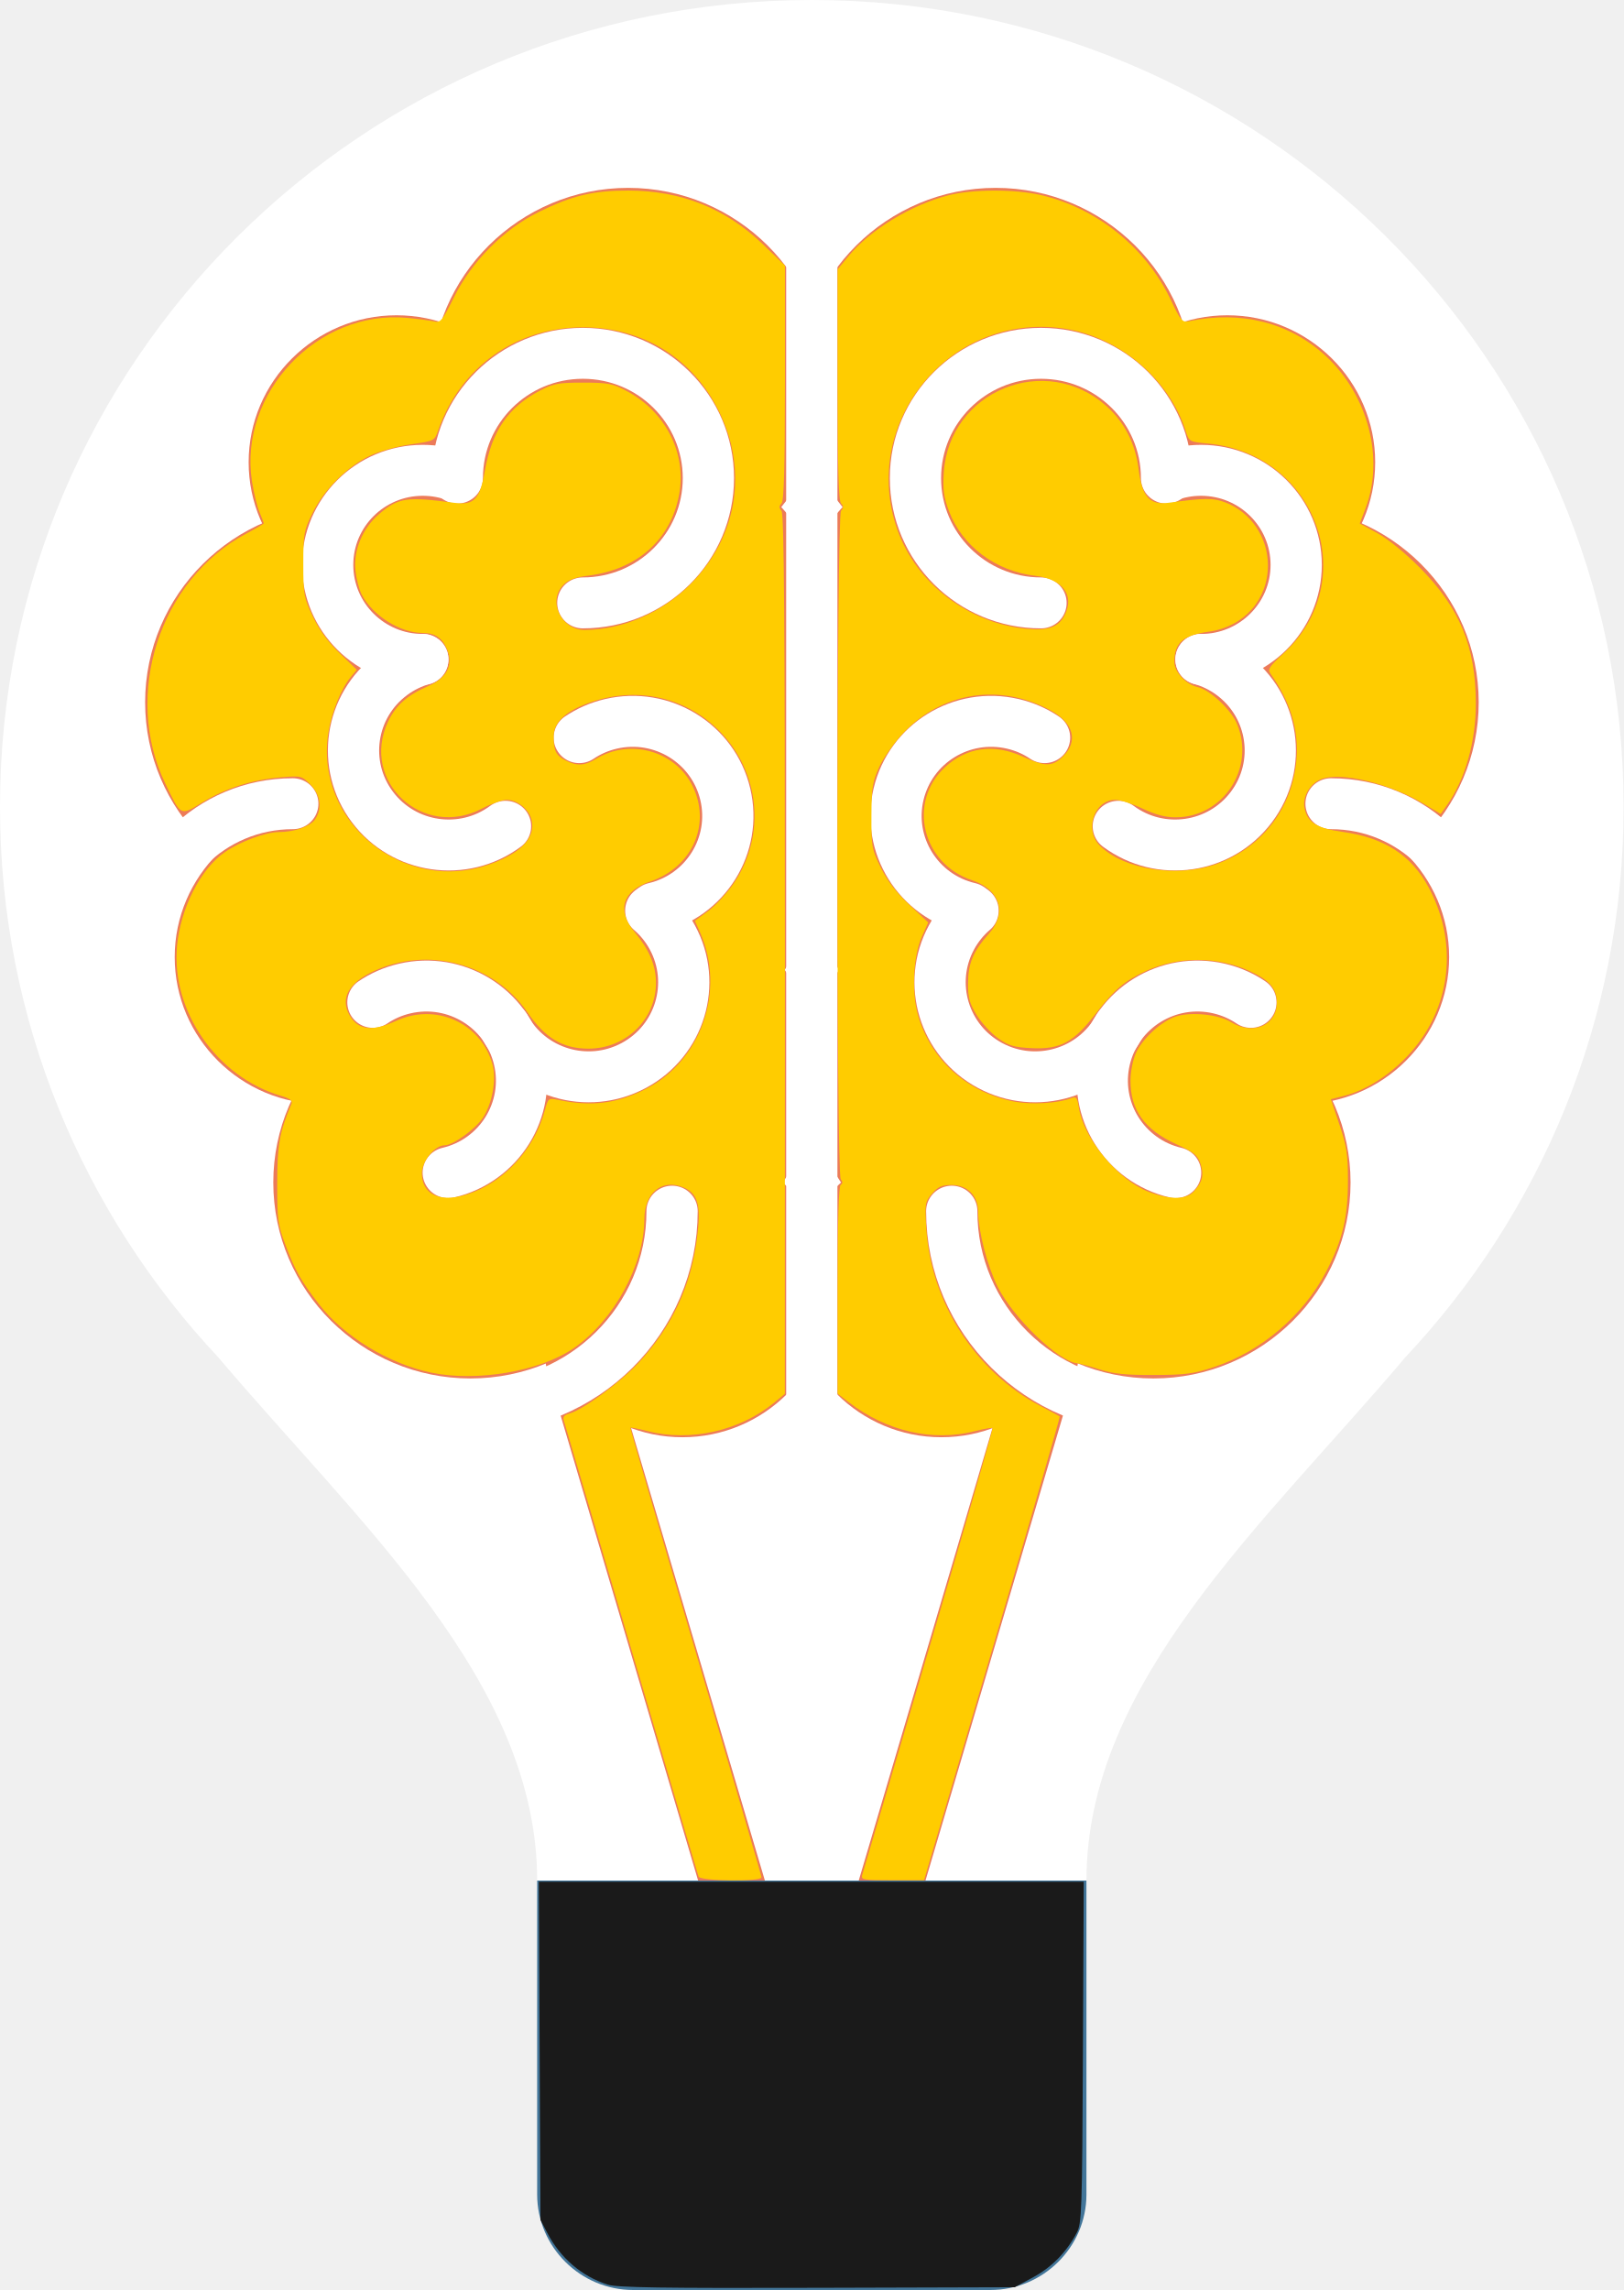
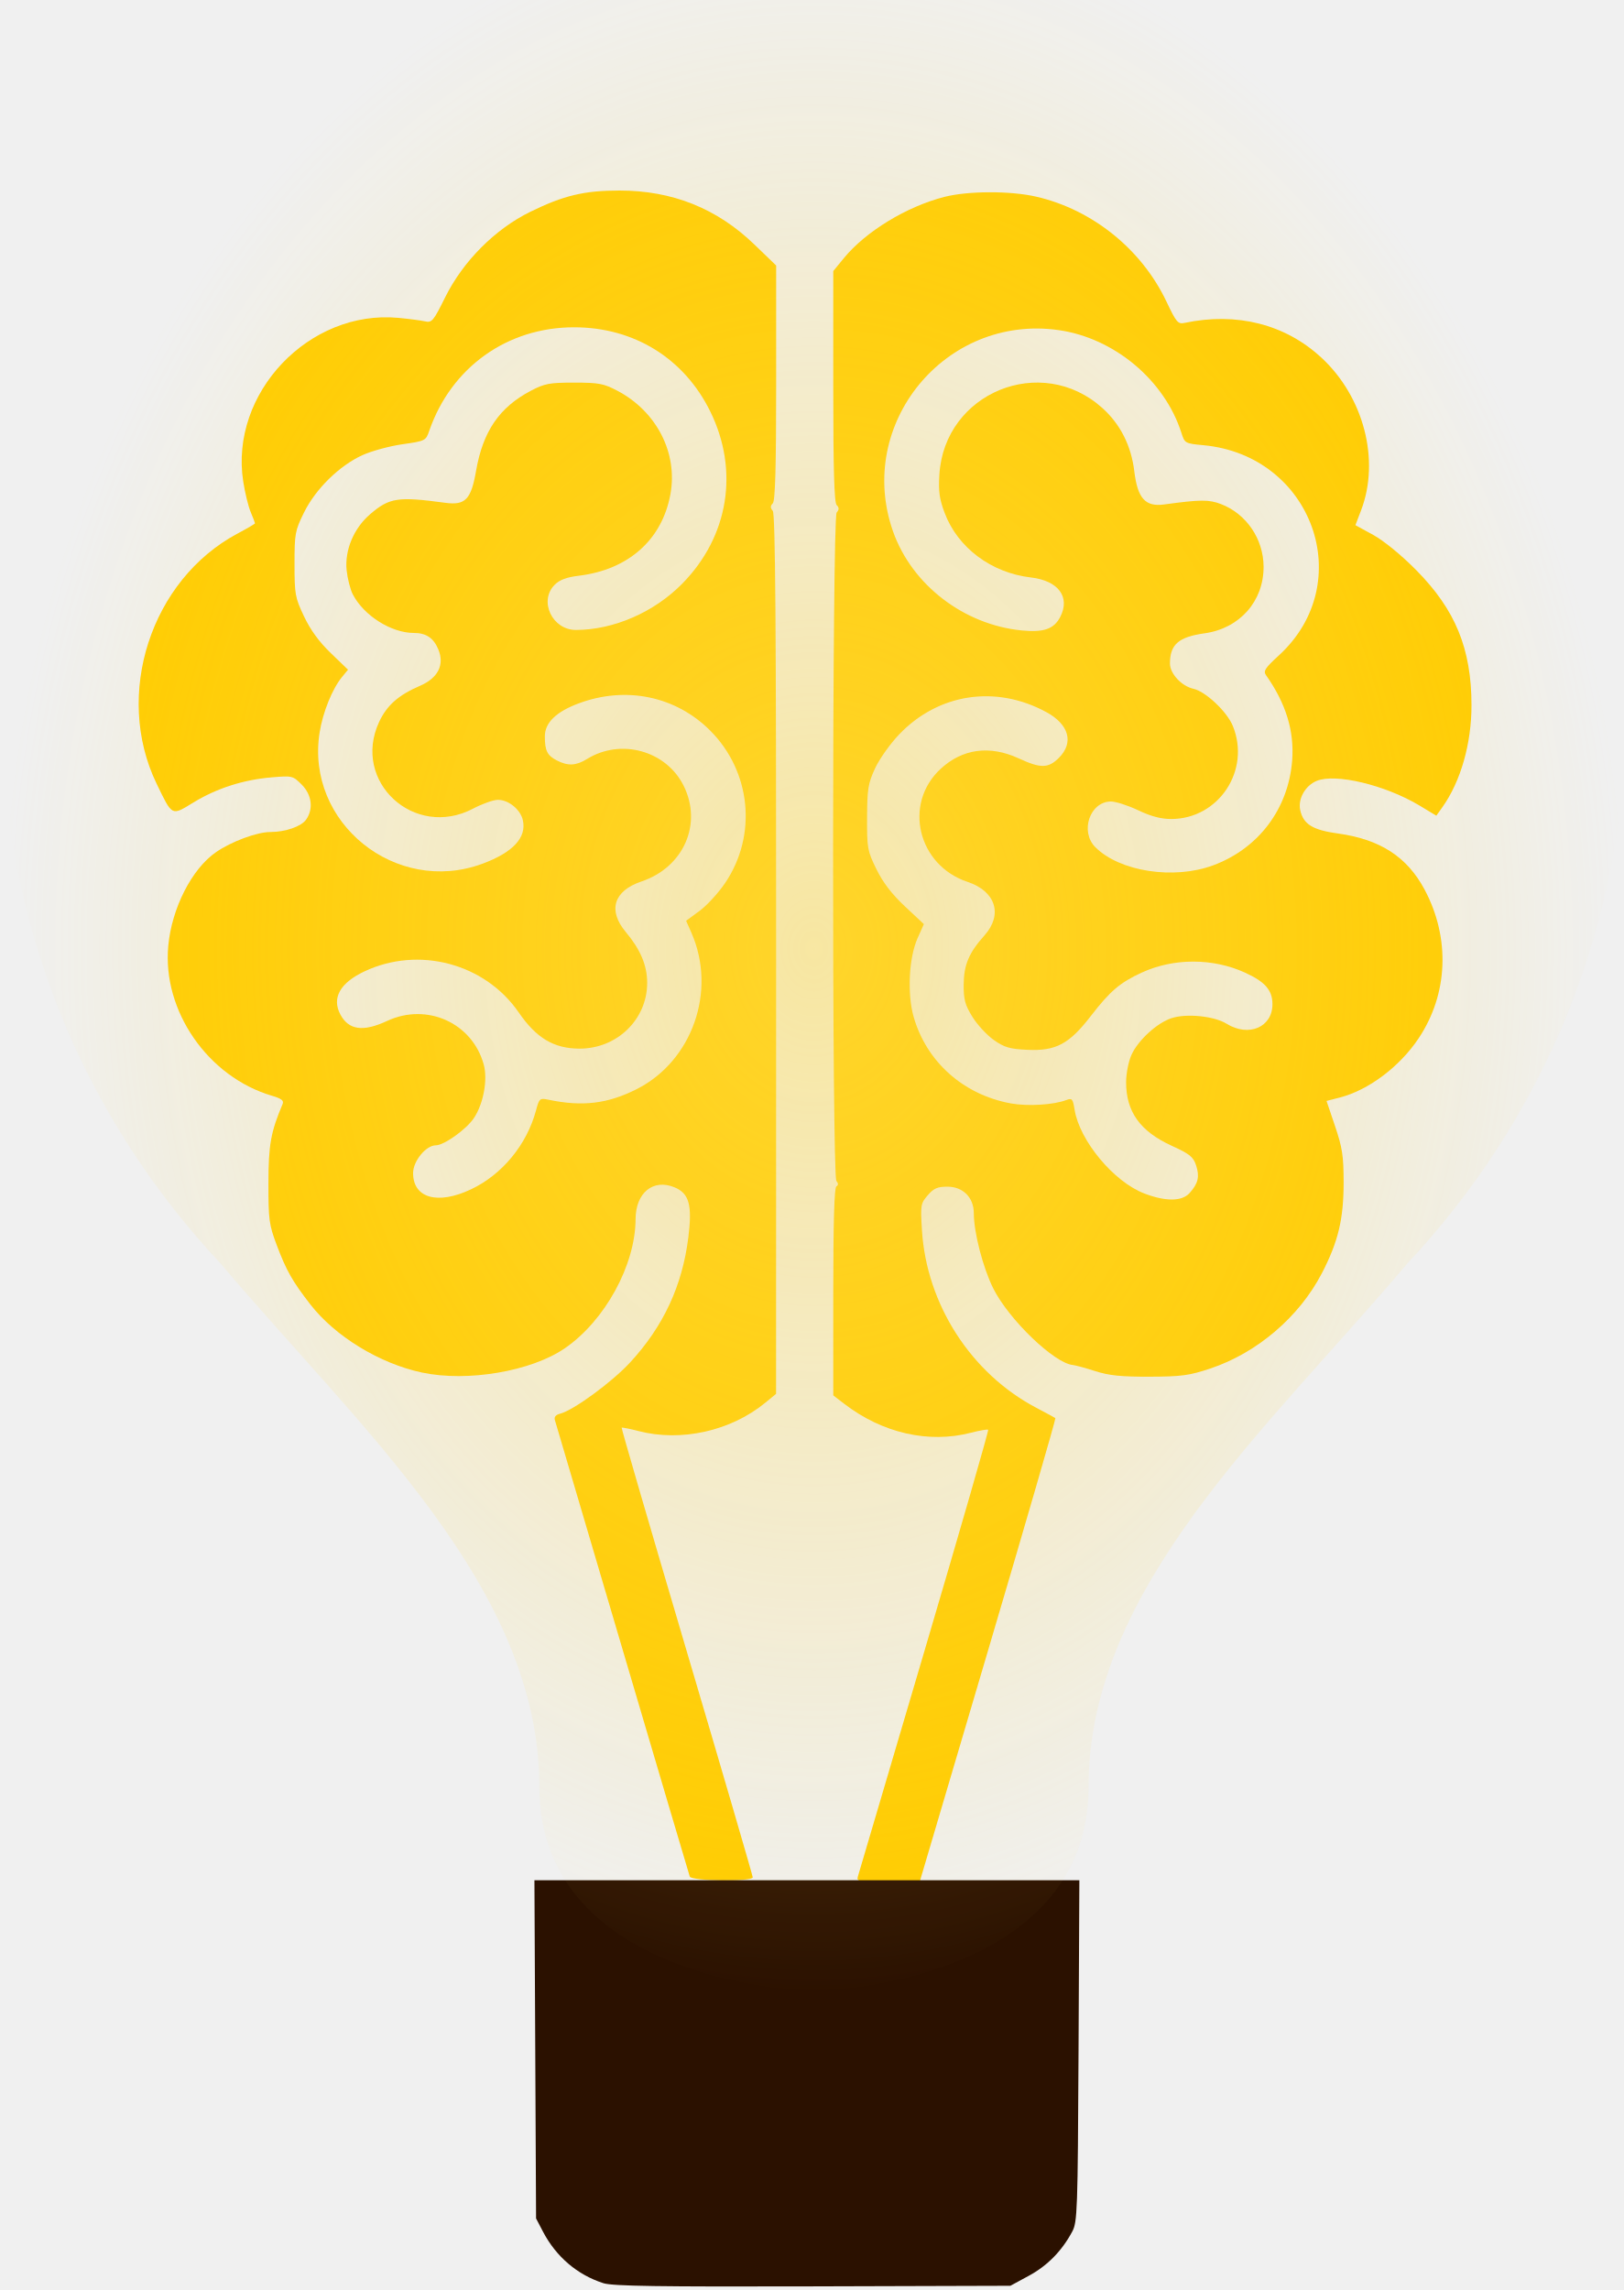
- <svg xmlns="http://www.w3.org/2000/svg" id="svg1775" version="1.1" viewBox="0 0 209.602 295.621" height="295.621mm" width="209.602mm">
-   <defs id="defs1769" />
-   <g transform="translate(0.2906823,-0.5449495)" id="layer1">
-     <g id="g524" transform="matrix(1.723022,0,0,-1.712508,104.5104,0.5449495)" style="fill:#ffffff">
-       <path d="m 0,0 c 33.593,0 60.824,-27.232 60.824,-60.824 0,-16.072 -6.235,-30.684 -16.414,-41.557 v -0.006 c -10.465,-12.442 -23.832,-24.357 -23.832,-39.373 0,-15.009 -20.563,-15.431 -20.578,-15.431 -0.015,0 -20.577,0.422 -20.577,15.431 0,15.016 -13.367,26.931 -23.833,39.373 l 10e-4,0.006 c -10.18,10.874 -16.415,25.486 -16.415,41.557 C -60.824,-27.232 -33.592,0 0,0" style="fill:#ffffff;fill-opacity:1;fill-rule:evenodd;stroke:none" id="path526" />
+ <svg xmlns="http://www.w3.org/2000/svg" xmlns:xlink="http://www.w3.org/1999/xlink" width="209.602mm" height="295.621mm" viewBox="0 0 209.602 295.621" version="1.1" id="svg1775">
+   <defs id="defs1769">
+     <radialGradient xlink:href="#linearGradient915" id="radialGradient919" cx="-3.5527137e-15" cy="-78.595" fx="-3.5527137e-15" fy="-78.595" r="60.824" gradientTransform="matrix(1,0,0,1.292179,0,22.96396)" gradientUnits="userSpaceOnUse" />
+     <linearGradient id="linearGradient915">
+       <stop style="stop-color:#ffdd55;stop-opacity:1;" offset="0" id="stop911" />
+       <stop style="stop-color:#ffdd55;stop-opacity:0;" offset="1" id="stop913" />
+     </linearGradient>
+     <radialGradient xlink:href="#linearGradient915" id="radialGradient933" cx="-3.5527137e-15" cy="-78.595" fx="-3.5527137e-15" fy="-78.595" r="60.824" gradientTransform="matrix(1,0,0,1.292179,0,22.96396)" gradientUnits="userSpaceOnUse" />
+     <radialGradient r="60.824" fy="-78.595" fx="-3.5527137e-15" cy="-78.595" cx="-3.5527137e-15" gradientTransform="matrix(1,0,0,1.292179,0,22.96396)" gradientUnits="userSpaceOnUse" id="radialGradient943" xlink:href="#linearGradient915" />
+   </defs>
+   <g id="layer1" transform="translate(0.2906823,-0.5449495)">
+     <path style="fill:#ffcc00;stroke-width:0.378" d="m 88.758,242.798 c -0.091,-0.26 -4.004,-13.484 -8.695,-29.388 -4.692,-15.903 -8.615,-29.193 -8.717,-29.533 -0.125,-0.413 0.099,-0.69 0.675,-0.836 1.724,-0.437 6.7,-4.082 9.044,-6.625 4.298,-4.663 6.732,-9.898 7.509,-16.149 0.518,-4.166 0.106,-5.656 -1.779,-6.444 -2.756,-1.151 -5.023,0.694 -5.034,4.1 -0.02,5.93 -3.958,13.118 -9.133,16.673 -4.344,2.984 -12.565,4.381 -18.441,3.134 -5.466,-1.161 -11.213,-4.669 -14.42,-8.803 -2.32,-2.99 -3.096,-4.362 -4.342,-7.678 -0.978,-2.6 -1.066,-3.257 -1.062,-7.938 0.004,-4.968 0.298,-6.615 1.825,-10.235 0.193,-0.458 -0.126,-0.708 -1.37,-1.076 -8.27,-2.442 -14.166,-10.963 -13.387,-19.347 0.453,-4.874 3.042,-9.952 6.172,-12.106 2.005,-1.379 5.277,-2.592 7.001,-2.595 1.962,-0.003 4,-0.712 4.629,-1.609 0.967,-1.381 0.733,-3.206 -0.58,-4.519 -1.135,-1.135 -1.214,-1.154 -3.892,-0.927 -3.644,0.308 -7.092,1.417 -10.074,3.239 -2.862,1.749 -2.709,1.827 -4.765,-2.432 -5.545,-11.484 -0.742,-26.313 10.455,-32.281 1.239,-0.66 2.253,-1.255 2.253,-1.321 0,-0.066 -0.251,-0.722 -0.559,-1.457 -0.307,-0.735 -0.741,-2.511 -0.963,-3.946 -1.768,-11.395 8.498,-22.212 20.043,-21.12 1.351,0.128 2.89,0.33 3.42,0.449 0.894,0.201 1.081,-0.021 2.614,-3.115 2.301,-4.643 6.443,-8.802 10.98,-11.023 4.321,-2.116 6.974,-2.749 11.524,-2.749 6.816,0 12.58,2.307 17.409,6.967 l 2.812,2.714 v 15.135 c 0,10.96 -0.121,15.256 -0.438,15.573 -0.331,0.331 -0.331,0.566 0.002,0.966 0.329,0.396 0.437,14.735 0.431,57.257 l -0.008,56.728 -1.356,1.117 c -4.46,3.676 -10.88,5.117 -16.408,3.683 -1.136,-0.295 -2.113,-0.489 -2.17,-0.433 -0.057,0.057 3.727,13.055 8.409,28.885 4.682,15.83 8.513,28.951 8.513,29.159 0,0.587 -7.92,0.494 -8.126,-0.096 z m -28.25,-88.716 c 4.026,-1.904 7.205,-5.758 8.394,-10.173 0.427,-1.587 0.483,-1.634 1.645,-1.392 4.364,0.909 7.603,0.519 11.344,-1.366 7.198,-3.626 10.38,-12.705 7.077,-20.192 l -0.683,-1.548 1.748,-1.288 c 0.961,-0.708 2.459,-2.348 3.327,-3.643 4.126,-6.154 3.307,-14.342 -1.964,-19.62 -4.452,-4.458 -10.901,-5.788 -16.998,-3.507 -2.916,1.091 -4.351,2.494 -4.351,4.256 0,1.843 0.307,2.461 1.539,3.098 1.441,0.745 2.487,0.696 3.909,-0.183 4.367,-2.699 10.21,-1.083 12.468,3.448 2.463,4.942 3.7e-5,10.536 -5.443,12.364 -3.59,1.206 -4.372,3.729 -2.023,6.527 1.892,2.254 2.762,4.319 2.762,6.556 0,4.732 -3.901,8.516 -8.759,8.496 -3.295,-0.014 -5.544,-1.357 -7.828,-4.676 -4.355,-6.329 -12.92,-8.604 -19.924,-5.29 -3.149,1.49 -4.231,3.431 -3.098,5.559 1.075,2.018 2.94,2.274 6.043,0.829 5.132,-2.389 10.987,0.255 12.467,5.63 0.536,1.946 -0.041,5.083 -1.272,6.915 -0.983,1.464 -3.854,3.515 -4.92,3.515 -1.263,0 -2.93,2.036 -2.93,3.579 0,3.243 3.173,4.137 7.469,2.105 z m 1.473,-42.032 c 3.948,-1.461 5.724,-3.368 5.23,-5.616 -0.304,-1.383 -1.837,-2.637 -3.223,-2.637 -0.575,0 -2.015,0.51 -3.2,1.134 -7.593,3.994 -15.715,-3.5 -12.132,-11.195 0.993,-2.133 2.503,-3.469 5.251,-4.647 2.357,-1.01 3.22,-2.723 2.382,-4.727 -0.613,-1.468 -1.574,-2.109 -3.158,-2.109 -2.91,0 -6.46,-2.243 -7.872,-4.974 -0.33,-0.637 -0.69,-2.039 -0.801,-3.116 -0.267,-2.589 0.927,-5.433 3.042,-7.243 2.496,-2.136 3.549,-2.295 9.71,-1.466 2.567,0.346 3.316,-0.431 3.953,-4.099 0.891,-5.129 3.003,-8.223 7.076,-10.365 1.777,-0.935 2.393,-1.051 5.588,-1.051 3.195,0 3.811,0.116 5.588,1.051 5.073,2.668 7.825,8.053 6.839,13.383 -1.085,5.867 -5.417,9.714 -11.817,10.494 -1.591,0.194 -2.479,0.526 -3.118,1.165 -2.094,2.094 -0.316,5.85 2.762,5.836 4.897,-0.022 10.096,-2.295 13.731,-6.002 5.961,-6.079 7.339,-14.56 3.604,-22.178 -3.374,-6.881 -9.852,-10.893 -17.589,-10.893 -8.633,0 -15.862,5.162 -18.697,13.351 -0.45,1.301 -0.5,1.326 -3.484,1.752 -1.665,0.238 -3.989,0.873 -5.165,1.411 -2.977,1.363 -6.034,4.369 -7.528,7.402 -1.154,2.342 -1.222,2.715 -1.222,6.648 0,3.916 0.074,4.322 1.228,6.759 0.829,1.751 1.95,3.288 3.453,4.736 l 2.226,2.144 -0.768,0.933 c -1.264,1.536 -2.485,4.557 -2.9,7.18 -1.844,11.634 9.857,21.065 21.012,16.936 z" id="path2500" />
+     <path style="opacity:1;fill:#ffcc00;stroke-width:0.378" d="m 110.449,242.825 c 0.107,-0.364 3.973,-13.461 8.591,-29.106 4.618,-15.644 8.327,-28.515 8.241,-28.601 -0.086,-0.086 -1.086,0.085 -2.222,0.38 -5.464,1.417 -11.433,0.056 -16.359,-3.73 l -1.417,-1.089 v -13.364 c 0,-8.914 0.132,-13.446 0.396,-13.609 0.273,-0.169 0.275,-0.391 0.005,-0.716 -0.587,-0.708 -0.552,-85.57 0.036,-86.278 0.332,-0.4 0.332,-0.634 2.7e-4,-0.965 -0.317,-0.317 -0.438,-4.552 -0.438,-15.323 V 35.538 l 1.373,-1.676 c 2.808,-3.426 8.079,-6.641 12.941,-7.892 3.085,-0.794 8.568,-0.808 11.921,-0.03 7.242,1.679 13.585,6.799 16.783,13.545 1.274,2.688 1.475,2.923 2.339,2.742 6.749,-1.417 13.005,0.175 17.669,4.496 5.47,5.068 7.587,13.228 5.112,19.704 l -0.731,1.912 2.299,1.26 c 1.364,0.748 3.609,2.583 5.521,4.513 5.091,5.14 7.155,10.163 7.166,17.443 0.008,4.971 -1.388,9.863 -3.766,13.203 l -0.772,1.085 -2.146,-1.292 c -4.418,-2.66 -10.863,-4.21 -13.304,-3.199 -1.48,0.613 -2.44,2.323 -2.121,3.776 0.401,1.826 1.602,2.566 4.899,3.021 5.416,0.747 8.904,3.01 11.159,7.242 3.333,6.254 3.041,13.479 -0.776,19.195 -2.453,3.673 -6.472,6.691 -10.173,7.64 l -1.715,0.44 1.102,3.258 c 0.938,2.775 1.103,3.847 1.106,7.227 0.005,4.757 -0.696,7.69 -2.815,11.77 -2.929,5.639 -8.376,10.285 -14.418,12.296 -2.704,0.9 -3.715,1.035 -7.83,1.048 -3.666,0.011 -5.233,-0.149 -6.993,-0.716 -1.247,-0.402 -2.556,-0.759 -2.909,-0.794 -2.396,-0.236 -8.23,-5.844 -10.247,-9.849 -1.336,-2.653 -2.531,-7.255 -2.531,-9.748 0,-2.017 -1.396,-3.422 -3.402,-3.422 -1.293,0 -1.772,0.209 -2.548,1.111 -0.912,1.06 -0.946,1.268 -0.743,4.527 0.596,9.556 6.341,18.475 14.752,22.9 1.284,0.676 2.397,1.279 2.473,1.342 0.076,0.062 -3.835,13.559 -8.692,29.993 l -8.83,29.879 h -4.09 c -3.717,0 -4.073,-0.06 -3.896,-0.661 z m 42.824,-88.257 c 1.119,-1.243 1.329,-2.129 0.85,-3.581 -0.364,-1.103 -0.823,-1.473 -3.139,-2.528 -4.092,-1.865 -5.912,-4.408 -5.896,-8.242 0.005,-1.109 0.314,-2.669 0.697,-3.508 0.86,-1.889 3.282,-4.107 5.159,-4.727 1.932,-0.637 5.504,-0.276 7.116,0.721 2.847,1.76 5.918,0.452 5.918,-2.521 0,-1.811 -0.944,-2.896 -3.556,-4.086 -4.141,-1.886 -9.182,-1.889 -13.294,-0.007 -2.816,1.289 -4.104,2.385 -6.585,5.601 -2.803,3.635 -4.523,4.553 -8.197,4.378 -2.292,-0.109 -2.97,-0.307 -4.338,-1.269 -0.892,-0.627 -2.136,-1.971 -2.764,-2.988 -0.952,-1.54 -1.14,-2.233 -1.127,-4.146 0.018,-2.567 0.672,-4.12 2.682,-6.362 2.409,-2.687 1.461,-5.704 -2.17,-6.91 -6.45,-2.142 -8.351,-10.083 -3.492,-14.59 2.815,-2.611 6.351,-3.085 10.097,-1.353 2.831,1.309 3.807,1.294 5.181,-0.079 1.955,-1.955 1.309,-4.3 -1.623,-5.896 -6.526,-3.552 -13.953,-2.422 -19.023,2.894 -1.151,1.207 -2.546,3.177 -3.099,4.379 -0.892,1.936 -1.008,2.66 -1.024,6.349 -0.017,3.954 0.045,4.291 1.215,6.67 0.847,1.722 1.996,3.22 3.674,4.789 l 2.442,2.284 -0.812,1.819 c -1.126,2.523 -1.357,7.196 -0.503,10.169 1.665,5.792 6.414,10.025 12.511,11.152 2.168,0.401 5.536,0.202 7.183,-0.424 0.754,-0.287 0.854,-0.171 1.08,1.241 0.638,3.993 5.051,9.298 8.993,10.813 2.755,1.059 4.864,1.043 5.843,-0.044 z m 3.047,-42.313 c 5.856,-2.168 9.725,-7.302 10.204,-13.539 0.292,-3.8 -0.803,-7.368 -3.378,-11.014 -0.373,-0.527 -0.115,-0.924 1.644,-2.531 10.266,-9.382 4.373,-25.836 -9.725,-27.153 -2.361,-0.22 -2.411,-0.248 -2.838,-1.588 -2.175,-6.817 -8.672,-12.253 -15.862,-13.273 -14.598,-2.07 -26.262,12.119 -21.366,25.994 2.43,6.886 9.124,12.038 16.609,12.78 2.838,0.282 4.168,-0.184 4.973,-1.741 1.331,-2.574 -0.239,-4.688 -3.786,-5.098 -5.096,-0.589 -9.436,-3.833 -11.129,-8.319 -0.685,-1.815 -0.819,-2.791 -0.685,-4.969 0.654,-10.577 13.15,-15.68 21.036,-8.59 2.333,2.097 3.732,4.873 4.132,8.195 0.418,3.471 1.426,4.588 3.843,4.258 4.708,-0.642 5.771,-0.649 7.342,-0.049 3.272,1.25 5.486,4.499 5.5,8.075 0.019,4.469 -3.08,7.973 -7.611,8.607 -3.371,0.472 -4.476,1.438 -4.476,3.914 0,1.293 1.511,2.914 3.026,3.247 1.584,0.348 4.348,2.957 5.099,4.813 2.315,5.719 -1.821,11.972 -7.936,11.998 -1.328,0.006 -2.603,-0.329 -4.286,-1.126 -1.318,-0.624 -2.899,-1.134 -3.513,-1.134 -2.721,0 -4.047,3.873 -2.021,5.9 3.148,3.148 10.123,4.222 15.203,2.342 z" id="path2502" />
+     <path style="fill:#2b1100;stroke-width:0.378" d="m 77.607,295.287 c -3.37,-1.08 -6.106,-3.415 -7.803,-6.659 l -0.89,-1.701 -0.106,-21.828 -0.106,-21.828 h 35.175 35.175 l -0.106,22.017 c -0.1,20.688 -0.149,22.097 -0.815,23.34 -1.341,2.504 -3.202,4.4 -5.591,5.695 l -2.394,1.298 -25.513,0.076 c -19.884,0.059 -25.847,-0.031 -27.025,-0.409 z" id="path2504" />
+     <g id="g524" transform="matrix(1.723022,0,0,-1.712508,104.7867,-11.5862)" style="opacity:0.504;fill:url(#radialGradient919);fill-opacity:1">
+       <path d="m 0,0 c 33.593,0 60.824,-27.232 60.824,-60.824 0,-16.072 -6.235,-30.684 -16.414,-41.557 v -0.006 c -10.465,-12.442 -23.832,-24.357 -23.832,-39.373 0,-15.009 -20.563,-15.431 -20.578,-15.431 -0.015,0 -20.577,0.422 -20.577,15.431 0,15.016 -13.367,26.931 -23.833,39.373 l 10e-4,0.006 c -10.18,10.874 -16.415,25.486 -16.415,41.557 C -60.824,-27.232 -33.592,0 0,0" style="fill:url(#radialGradient943);fill-opacity:1;fill-rule:evenodd;stroke:none" id="path526" />
    </g>
-     <g id="g528" transform="matrix(1.723022,0,0,-1.712508,114.5078,244.5658)">
-       <path d="M 0,0 11.742,39.962" style="fill:none;stroke:#ec7b59;stroke-width:4.8;stroke-linecap:round;stroke-linejoin:round;stroke-miterlimit:22.926;stroke-dasharray:none;stroke-opacity:1" id="path530" />
-     </g>
-     <g id="g532" transform="matrix(1.723022,0,0,-1.712508,94.51553,244.5658)">
-       <path d="M 0,0 -11.743,39.962" style="fill:none;stroke:#ec7b59;stroke-width:4.8;stroke-linecap:round;stroke-linejoin:round;stroke-miterlimit:22.926;stroke-dasharray:none;stroke-opacity:1" id="path534" />
-     </g>
-     <g id="g536" transform="matrix(1.723022,0,0,-1.712508,128.2449,75.397)">
-       <path d="M 0,0 C 8.137,0 14.773,6.637 14.773,14.773 14.773,22.91 8.137,29.547 0,29.547 -8.137,29.547 -14.774,22.91 -14.774,14.773 -14.774,6.637 -8.137,0 0,0" style="fill:#ec7b59;fill-opacity:1;fill-rule:evenodd;stroke:none" id="path538" />
-     </g>
-     <g id="g540" transform="matrix(1.723022,0,0,-1.712508,158.1521,79.19155)">
-       <path d="M 0,0 C 6.104,0 11.08,4.978 11.08,11.08 11.08,17.183 6.104,22.159 0,22.159 -6.102,22.159 -11.08,17.183 -11.08,11.08 -11.08,4.978 -6.102,0 0,0" style="fill:#ec7b59;fill-opacity:1;fill-rule:evenodd;stroke:none" id="path542" />
-     </g>
-     <g id="g544" transform="matrix(1.723022,0,0,-1.712508,165.1518,116.5071)">
-       <path d="M 0,0 C 8.137,0 14.773,6.636 14.773,14.773 14.773,22.91 8.137,29.546 0,29.546 -8.137,29.546 -14.773,22.91 -14.773,14.773 -14.773,6.636 -8.137,0 0,0" style="fill:#ec7b59;fill-opacity:1;fill-rule:evenodd;stroke:none" id="path546" />
-     </g>
-     <g id="g548" transform="matrix(1.723022,0,0,-1.712508,167.6993,143.0727)">
-       <path d="M 0,0 C 6.102,0 11.08,4.978 11.08,11.08 11.08,17.183 6.102,22.159 0,22.159 -6.104,22.159 -11.08,17.183 -11.08,11.08 -11.08,4.978 -6.104,0 0,0" style="fill:#ec7b59;fill-opacity:1;fill-rule:evenodd;stroke:none" id="path550" />
-     </g>
-     <g id="g552" transform="matrix(1.723022,0,0,-1.712508,148.6081,178.492)">
-       <path d="M 0,0 C 8.137,0 14.773,6.637 14.773,14.773 14.773,22.91 8.137,29.547 0,29.547 -8.137,29.547 -14.773,22.91 -14.773,14.773 -14.773,6.637 -8.137,0 0,0" style="fill:#ec7b59;fill-opacity:1;fill-rule:evenodd;stroke:none" id="path554" />
-     </g>
-     <g id="g556" transform="matrix(1.723022,0,0,-1.712508,121.2451,186.0812)">
-       <path d="m 0,0 c 6.102,0 11.078,4.977 11.078,11.079 0,6.103 -4.976,11.08 -11.078,11.08 -6.104,0 -11.081,-4.977 -11.081,-11.08 C -11.081,4.977 -6.104,0 0,0" style="fill:#ec7b59;fill-opacity:1;fill-rule:evenodd;stroke:none" id="path558" />
-     </g>
-     <g id="g560" transform="matrix(1.723022,0,0,-1.712508,129.517,164.5762)">
-       <path d="m 0,0 c 8.137,0 14.773,6.636 14.773,14.772 0,8.137 -6.636,14.774 -14.773,14.774 -8.137,0 -14.774,-6.637 -14.774,-14.774 C -14.774,6.636 -8.137,0 0,0" style="fill:#ec7b59;fill-opacity:1;fill-rule:evenodd;stroke:none" id="path562" />
-     </g>
-     <g id="g564" transform="matrix(1.723022,0,0,-1.712508,131.1087,138.6444)">
-       <path d="m 0,0 c 8.645,0 15.695,7.051 15.695,15.696 0,8.646 -7.05,15.697 -15.695,15.697 -8.646,0 -15.698,-7.051 -15.698,-15.697 C -15.698,7.051 -8.646,0 0,0" style="fill:#ec7b59;fill-opacity:1;fill-rule:evenodd;stroke:none" id="path566" />
-     </g>
-     <g id="g568" transform="matrix(1.723022,0,0,-1.712508,127.6087,109.55)">
-       <path d="M 0,0 C 8.34,0 15.141,6.803 15.141,15.143 15.141,23.482 8.34,30.285 0,30.285 -8.342,30.285 -15.143,23.482 -15.143,15.143 -15.143,6.803 -8.342,0 0,0" style="fill:#ec7b59;fill-opacity:1;fill-rule:evenodd;stroke:none" id="path570" />
-     </g>
-     <g id="g572" transform="matrix(1.723022,0,0,-1.712508,80.80868,75.397)">
-       <path d="M 0,0 C 8.137,0 14.773,6.637 14.773,14.773 14.773,22.91 8.137,29.547 0,29.547 -8.137,29.547 -14.773,22.91 -14.773,14.773 -14.773,6.637 -8.137,0 0,0" style="fill:#ec7b59;fill-opacity:1;fill-rule:evenodd;stroke:none" id="path574" />
-     </g>
-     <g id="g576" transform="matrix(1.723022,0,0,-1.712508,50.8998,79.19155)">
-       <path d="M 0,0 C 6.103,0 11.079,4.978 11.079,11.08 11.079,17.183 6.103,22.159 0,22.159 -6.103,22.159 -11.08,17.183 -11.08,11.08 -11.08,4.978 -6.103,0 0,0" style="fill:#ec7b59;fill-opacity:1;fill-rule:evenodd;stroke:none" id="path578" />
-     </g>
-     <g id="g580" transform="matrix(1.723022,0,0,-1.712508,43.89827,116.5071)">
-       <path d="M 0,0 C 8.138,0 14.773,6.636 14.773,14.773 14.773,22.91 8.138,29.546 0,29.546 -8.137,29.546 -14.772,22.91 -14.772,14.773 -14.772,6.636 -8.137,0 0,0" style="fill:#ec7b59;fill-opacity:1;fill-rule:evenodd;stroke:none" id="path582" />
-     </g>
-     <g id="g584" transform="matrix(1.723022,0,0,-1.712508,41.35425,143.0727)">
-       <path d="M 0,0 C 6.102,0 11.079,4.978 11.079,11.08 11.079,17.183 6.102,22.159 0,22.159 -6.103,22.159 -11.08,17.183 -11.08,11.08 -11.08,4.978 -6.103,0 0,0" style="fill:#ec7b59;fill-opacity:1;fill-rule:evenodd;stroke:none" id="path586" />
-     </g>
-     <g id="g588" transform="matrix(1.723022,0,0,-1.712508,60.4455,178.492)">
-       <path d="M 0,0 C 8.137,0 14.773,6.637 14.773,14.773 14.773,22.91 8.137,29.547 0,29.547 -8.137,29.547 -14.773,22.91 -14.773,14.773 -14.773,6.637 -8.137,0 0,0" style="fill:#ec7b59;fill-opacity:1;fill-rule:evenodd;stroke:none" id="path590" />
-     </g>
-     <g id="g592" transform="matrix(1.723022,0,0,-1.712508,87.80845,186.0812)">
-       <path d="m 0,0 c 6.103,0 11.08,4.977 11.08,11.079 0,6.103 -4.977,11.08 -11.08,11.08 -6.103,0 -11.079,-4.977 -11.079,-11.08 C -11.079,4.977 -6.103,0 0,0" style="fill:#ec7b59;fill-opacity:1;fill-rule:evenodd;stroke:none" id="path594" />
-     </g>
-     <g id="g596" transform="matrix(1.723022,0,0,-1.712508,79.5366,164.5762)">
-       <path d="m 0,0 c 8.137,0 14.773,6.636 14.773,14.772 0,8.137 -6.636,14.774 -14.773,14.774 -8.137,0 -14.773,-6.637 -14.773,-14.774 C -14.773,6.636 -8.137,0 0,0" style="fill:#ec7b59;fill-opacity:1;fill-rule:evenodd;stroke:none" id="path598" />
-     </g>
-     <g id="g600" transform="matrix(1.723022,0,0,-1.712508,77.94485,138.6444)">
-       <path d="m 0,0 c 8.646,0 15.696,7.051 15.696,15.696 0,8.646 -7.05,15.697 -15.696,15.697 -8.646,0 -15.696,-7.051 -15.696,-15.697 C -15.696,7.051 -8.646,0 0,0" style="fill:#ec7b59;fill-opacity:1;fill-rule:evenodd;stroke:none" id="path602" />
-     </g>
-     <g id="g604" transform="matrix(1.723022,0,0,-1.712508,81.44484,109.55)">
-       <path d="M 0,0 C 8.34,0 15.142,6.803 15.142,15.143 15.142,23.482 8.34,30.285 0,30.285 -8.34,30.285 -15.143,23.482 -15.143,15.143 -15.143,6.803 -8.34,0 0,0" style="fill:#ec7b59;fill-opacity:1;fill-rule:evenodd;stroke:none" id="path606" />
-     </g>
-     <g id="g608" transform="matrix(1.723022,0,0,-1.712508,74.95316,78.37384)">
-       <path d="m 0,0 c 5.195,0 9.406,4.211 9.406,9.406 0,5.195 -4.211,9.407 -9.406,9.407 -5.195,0 -9.406,-4.212 -9.406,-9.407" style="fill:none;stroke:#ffffff;stroke-width:3.84;stroke-linecap:round;stroke-linejoin:round;stroke-miterlimit:22.926;stroke-dasharray:none;stroke-opacity:1" id="path610" />
-     </g>
-     <g id="g612" transform="matrix(1.723022,0,0,-1.712508,58.67528,62.06151)">
-       <path d="m 0,0 c -0.79,0.303 -1.647,0.468 -2.544,0.468 -3.936,0 -7.128,-3.192 -7.128,-7.128 0,-3.936 3.192,-7.127 7.128,-7.127" style="fill:none;stroke:#ffffff;stroke-width:3.84;stroke-linecap:round;stroke-linejoin:round;stroke-miterlimit:22.926;stroke-dasharray:none;stroke-opacity:1" id="path614" />
-     </g>
-     <g id="g616" transform="matrix(1.723022,0,0,-1.712508,54.29205,85.67202)">
-       <path d="m 0,0 c -0.814,-0.23 -1.602,-0.61 -2.32,-1.146 -3.158,-2.352 -3.809,-6.818 -1.457,-9.974 2.352,-3.157 6.818,-3.809 9.974,-1.456" style="fill:none;stroke:#ffffff;stroke-width:3.84;stroke-linecap:round;stroke-linejoin:round;stroke-miterlimit:22.926;stroke-dasharray:none;stroke-opacity:1" id="path618" />
-     </g>
-     <g id="g620" transform="matrix(1.723022,0,0,-1.712508,74.49209,95.76811)">
-       <path d="m 0,0 c 0.7,0.476 1.498,0.833 2.371,1.038 3.831,0.901 7.668,-1.475 8.569,-5.307 0.902,-3.832 -1.474,-7.669 -5.306,-8.57" style="fill:none;stroke:#ffffff;stroke-width:3.84;stroke-linecap:round;stroke-linejoin:round;stroke-miterlimit:22.926;stroke-dasharray:none;stroke-opacity:1" id="path622" />
-     </g>
-     <g id="g624" transform="matrix(1.723022,0,0,-1.712508,83.723,118.1026)">
-       <path d="m 0,0 c 0.641,-0.553 1.193,-1.23 1.618,-2.02 1.866,-3.465 0.569,-7.789 -2.897,-9.654 -3.467,-1.866 -7.789,-0.568 -9.655,2.898" style="fill:none;stroke:#ffffff;stroke-width:3.84;stroke-linecap:round;stroke-linejoin:round;stroke-miterlimit:22.926;stroke-dasharray:none;stroke-opacity:1" id="path626" />
-     </g>
-     <g id="g628" transform="matrix(1.723022,0,0,-1.712508,47.8559,129.943)">
-       <path d="m 0,0 c 0.699,0.476 1.496,0.834 2.369,1.039 3.831,0.904 7.67,-1.47 8.573,-5.301 0.904,-3.832 -1.469,-7.67 -5.3,-8.574" style="fill:none;stroke:#ffffff;stroke-width:3.84;stroke-linecap:round;stroke-linejoin:round;stroke-miterlimit:22.926;stroke-dasharray:none;stroke-opacity:1" id="path630" />
-     </g>
-     <g id="g632" transform="matrix(1.723022,0,0,-1.712508,61.01929,182.1996)">
-       <path d="M 0,0 C 8.159,0 14.772,6.614 14.772,14.773" style="fill:none;stroke:#ffffff;stroke-width:3.84;stroke-linecap:round;stroke-linejoin:round;stroke-miterlimit:22.926;stroke-dasharray:none;stroke-opacity:1" id="path634" />
-     </g>
-     <g id="g636" transform="matrix(1.723022,0,0,-1.712508,37.50432,104.2973)">
-       <path d="M 0,0 C -6.119,0 -11.079,-4.96 -11.079,-11.079" style="fill:none;stroke:#ffffff;stroke-width:3.84;stroke-linecap:round;stroke-linejoin:round;stroke-miterlimit:22.926;stroke-dasharray:none;stroke-opacity:1" id="path638" />
-     </g>
-     <g id="g640" transform="matrix(1.723022,0,0,-1.712508,104.5104,19.25873)">
-       <path d="M 0,0 V -123.883" style="fill:none;stroke:#ffffff;stroke-width:3.84;stroke-linecap:butt;stroke-linejoin:miter;stroke-miterlimit:22.926;stroke-dasharray:none;stroke-opacity:1" id="path642" />
-     </g>
-     <g id="g644" transform="matrix(1.723022,0,0,-1.712508,134.1004,78.37384)">
-       <path d="m 0,0 c -5.195,0 -9.406,4.211 -9.406,9.406 0,5.195 4.211,9.407 9.406,9.407 5.195,0 9.406,-4.212 9.406,-9.407" style="fill:none;stroke:#ffffff;stroke-width:3.84;stroke-linecap:round;stroke-linejoin:round;stroke-miterlimit:22.926;stroke-dasharray:none;stroke-opacity:1" id="path646" />
-     </g>
-     <g id="g648" transform="matrix(1.723022,0,0,-1.712508,150.3749,62.06151)">
-       <path d="m 0,0 c 0.791,0.303 1.648,0.468 2.545,0.468 3.937,0 7.129,-3.192 7.129,-7.128 0,-3.936 -3.192,-7.127 -7.129,-7.127" style="fill:none;stroke:#ffffff;stroke-width:3.84;stroke-linecap:round;stroke-linejoin:round;stroke-miterlimit:22.926;stroke-dasharray:none;stroke-opacity:1" id="path650" />
-     </g>
-     <g id="g652" transform="matrix(1.723022,0,0,-1.712508,154.7598,85.67202)">
-       <path d="m 0,0 c 0.814,-0.23 1.602,-0.61 2.32,-1.146 3.157,-2.352 3.809,-6.818 1.457,-9.974 -2.351,-3.157 -6.818,-3.809 -9.974,-1.456" style="fill:none;stroke:#ffffff;stroke-width:3.84;stroke-linecap:round;stroke-linejoin:round;stroke-miterlimit:22.926;stroke-dasharray:none;stroke-opacity:1" id="path654" />
-     </g>
-     <g id="g656" transform="matrix(1.723022,0,0,-1.712508,134.558,95.76811)">
-       <path d="m 0,0 c -0.699,0.476 -1.496,0.833 -2.369,1.038 -3.832,0.901 -7.67,-1.475 -8.57,-5.307 -0.901,-3.832 1.474,-7.669 5.306,-8.57" style="fill:none;stroke:#ffffff;stroke-width:3.84;stroke-linecap:round;stroke-linejoin:round;stroke-miterlimit:22.926;stroke-dasharray:none;stroke-opacity:1" id="path658" />
-     </g>
-     <g id="g660" transform="matrix(1.723022,0,0,-1.712508,125.3271,118.1026)">
-       <path d="m 0,0 c -0.641,-0.553 -1.191,-1.23 -1.617,-2.02 -1.865,-3.465 -0.569,-7.789 2.898,-9.654 3.465,-1.866 7.787,-0.568 9.655,2.898" style="fill:none;stroke:#ffffff;stroke-width:3.84;stroke-linecap:round;stroke-linejoin:round;stroke-miterlimit:22.926;stroke-dasharray:none;stroke-opacity:1" id="path662" />
-     </g>
-     <g id="g664" transform="matrix(1.723022,0,0,-1.712508,161.1977,129.943)">
-       <path d="m 0,0 c -0.701,0.476 -1.498,0.834 -2.369,1.039 -3.832,0.904 -7.672,-1.47 -8.574,-5.301 -0.905,-3.832 1.468,-7.67 5.3,-8.574" style="fill:none;stroke:#ffffff;stroke-width:3.84;stroke-linecap:round;stroke-linejoin:round;stroke-miterlimit:22.926;stroke-dasharray:none;stroke-opacity:1" id="path666" />
-     </g>
-     <g id="g668" transform="matrix(1.723022,0,0,-1.712508,148.0327,182.1996)">
-       <path d="M 0,0 C -8.158,0 -14.773,6.614 -14.773,14.773" style="fill:none;stroke:#ffffff;stroke-width:3.84;stroke-linecap:round;stroke-linejoin:round;stroke-miterlimit:22.926;stroke-dasharray:none;stroke-opacity:1" id="path670" />
-     </g>
-     <g id="g672" transform="matrix(1.723022,0,0,-1.712508,171.5458,104.2973)">
-       <path d="M 0,0 C 6.121,0 11.08,-4.96 11.08,-11.079" style="fill:none;stroke:#ffffff;stroke-width:3.84;stroke-linecap:round;stroke-linejoin:round;stroke-miterlimit:22.926;stroke-dasharray:none;stroke-opacity:1" id="path674" />
-     </g>
-     <g id="g676" transform="matrix(1.723022,0,0,-1.712508,139.9661,243.3098)">
-       <path d="m 0,0 v -23.662 c 0,-3.962 -3.24,-7.203 -7.203,-7.203 h -26.75 c -3.961,0 -7.202,3.241 -7.202,7.203 V 0 Z" style="fill:#427599;fill-opacity:1;fill-rule:evenodd;stroke:none" id="path678" />
-     </g>
-     <path transform="scale(0.2645833)" id="path2500" d="m 339.749,917.663 c -0.343,-0.982 -15.132,-50.964 -32.864,-111.071 -17.733,-60.107 -32.559,-110.336 -32.947,-111.62 -0.472,-1.561 0.373,-2.608 2.552,-3.16 6.518,-1.652 25.325,-15.428 34.182,-25.038 16.244,-17.624 25.443,-37.41 28.379,-61.037 1.957,-15.746 0.402,-21.377 -6.725,-24.354 -10.416,-4.352 -18.984,2.625 -19.028,15.495 -0.077,22.413 -14.958,49.581 -34.518,63.018 -16.418,11.279 -47.49,16.559 -69.697,11.843 -20.658,-4.387 -42.379,-17.647 -54.5,-33.27 -8.768,-11.302 -11.7,-16.485 -16.413,-29.02 -3.695,-9.828 -4.027,-12.309 -4.013,-30 0.015,-18.775 1.126,-25.002 6.899,-38.685 0.73,-1.731 -0.475,-2.677 -5.179,-4.066 -31.258,-9.23 -53.542,-41.435 -50.597,-73.123 1.712,-18.421 11.497,-37.615 23.327,-45.753 7.578,-5.214 19.944,-9.798 26.461,-9.809 7.416,-0.013 15.119,-2.69 17.494,-6.08 3.656,-5.22 2.771,-12.117 -2.193,-17.081 -4.289,-4.289 -4.587,-4.36 -14.712,-3.504 -13.773,1.164 -26.804,5.354 -38.075,12.242 -10.817,6.61 -10.238,6.906 -18.009,-9.191 -20.956,-43.406 -2.803,-99.452 39.517,-122.008 4.683,-2.496 8.514,-4.743 8.514,-4.994 0,-0.251 -0.95,-2.73 -2.111,-5.508 -1.161,-2.779 -2.799,-9.489 -3.641,-14.912 -6.682,-43.067 32.118,-83.952 75.752,-79.822 5.107,0.483 10.924,1.248 12.926,1.698 3.38,0.76 4.086,-0.081 9.88,-11.775 8.696,-17.549 24.352,-33.267 41.498,-41.663 16.33,-7.997 26.359,-10.389 43.554,-10.389 25.762,0 47.546,8.718 65.799,26.331 l 10.629,10.257 v 57.203 c 0,41.423 -0.456,57.66 -1.654,58.857 -1.253,1.253 -1.251,2.139 0.006,3.653 1.243,1.498 1.652,55.69 1.63,216.405 l -0.029,214.406 -5.124,4.223 c -16.856,13.894 -41.12,19.34 -62.016,13.92 -4.295,-1.114 -7.985,-1.85 -8.2,-1.635 -0.215,0.215 14.088,49.343 31.784,109.172 17.696,59.83 32.175,109.423 32.175,110.206 0,2.219 -29.935,1.867 -30.713,-0.361 z M 232.976,582.358 c 15.214,-7.198 27.231,-21.762 31.725,-38.45 1.615,-5.998 1.824,-6.175 6.216,-5.26 16.495,3.435 28.737,1.961 42.877,-5.162 27.207,-13.706 39.233,-48.017 26.749,-76.315 l -2.58,-5.849 6.607,-4.867 c 3.634,-2.677 9.293,-8.873 12.576,-13.769 15.596,-23.261 12.498,-54.206 -7.421,-74.153 -16.825,-16.848 -41.2,-21.876 -64.246,-13.254 -11.023,4.124 -16.444,9.427 -16.444,16.085 0,6.966 1.159,9.3 5.816,11.708 5.445,2.816 9.4,2.63 14.775,-0.691 16.503,-10.2 38.59,-4.091 47.123,13.033 9.308,18.678 1.4e-4,39.82 -20.572,46.729 -13.57,4.558 -16.526,14.094 -7.646,24.67 7.152,8.518 10.44,16.322 10.44,24.778 0,17.885 -14.746,32.188 -33.106,32.111 -12.455,-0.052 -20.953,-5.129 -29.585,-17.675 -16.458,-23.921 -48.832,-32.517 -75.303,-19.995 -11.903,5.631 -15.993,12.969 -11.711,21.009 4.062,7.626 11.112,8.593 22.839,3.134 19.398,-9.03 41.527,0.963 47.118,21.278 2.025,7.356 -0.155,19.21 -4.806,26.137 -3.714,5.532 -14.567,13.286 -18.597,13.286 -4.773,0 -11.074,7.696 -11.074,13.526 0,12.257 11.992,15.636 28.228,7.955 z m 5.568,-158.86 c 14.922,-5.524 21.634,-12.731 19.768,-21.226 -1.148,-5.227 -6.942,-9.967 -12.183,-9.967 -2.171,0 -7.614,1.929 -12.095,4.286 -28.697,15.096 -59.395,-13.229 -45.854,-42.31 3.754,-8.062 9.461,-13.112 19.847,-17.565 8.908,-3.819 12.17,-10.291 9.004,-17.868 -2.318,-5.547 -5.948,-7.972 -11.935,-7.972 -10.997,0 -24.415,-8.478 -29.752,-18.799 -1.246,-2.409 -2.608,-7.708 -3.028,-11.776 -1.01,-9.784 3.505,-20.533 11.498,-27.375 9.432,-8.074 13.414,-8.675 36.699,-5.541 9.703,1.306 12.533,-1.629 14.94,-15.493 3.366,-19.384 11.35,-31.078 26.745,-39.176 6.717,-3.533 9.043,-3.97 21.12,-3.97 12.077,0 14.403,0.437 21.12,3.971 19.175,10.085 29.574,30.435 25.849,50.582 -4.099,22.174 -20.474,36.716 -44.662,39.663 -6.013,0.733 -9.368,1.986 -11.786,4.404 -7.914,7.914 -1.196,22.109 10.439,22.056 18.507,-0.084 38.157,-8.673 51.896,-22.683 22.53,-22.976 27.739,-55.032 13.622,-83.821 -12.753,-26.007 -37.238,-41.17 -66.479,-41.17 -32.628,0 -59.951,19.511 -70.666,50.461 -1.702,4.917 -1.888,5.011 -13.169,6.622 -6.293,0.899 -15.078,3.299 -19.521,5.334 -11.25,5.151 -22.806,16.513 -28.452,27.977 -4.36,8.853 -4.619,10.263 -4.619,25.128 0,14.802 0.279,16.337 4.64,25.545 3.134,6.617 7.37,12.427 13.052,17.901 l 8.412,8.105 -2.903,3.527 c -4.779,5.806 -9.391,17.223 -10.962,27.139 -6.969,43.972 37.254,79.616 79.414,64.01 z" style="fill:#ffcc00;stroke-width:1.429" />
-     <path transform="scale(0.2645833)" id="path2502" d="m 419.574,916.948 c 0.404,-1.375 15.015,-50.878 32.47,-110.007 17.455,-59.129 31.471,-107.772 31.146,-108.097 -0.325,-0.325 -4.105,0.321 -8.4,1.435 -20.651,5.357 -43.212,0.213 -61.83,-14.097 l -5.357,-4.118 v -50.51 c 0,-33.692 0.499,-50.818 1.498,-51.436 1.033,-0.639 1.04,-1.478 0.02,-2.707 -2.219,-2.674 -2.087,-323.415 0.135,-326.092 1.254,-1.51 1.254,-2.395 10e-4,-3.648 -1.197,-1.197 -1.654,-17.205 -1.654,-57.913 v -56.26 l 5.19,-6.333 c 10.611,-12.949 30.534,-25.1 48.911,-29.83 11.659,-3.001 32.381,-3.053 45.056,-0.114 27.371,6.348 51.344,25.696 63.432,51.195 4.817,10.161 5.575,11.049 8.84,10.364 25.506,-5.356 49.153,0.662 66.78,16.993 20.673,19.154 28.675,49.994 19.321,74.471 l -2.762,7.227 8.688,4.762 c 5.156,2.826 13.639,9.761 20.867,17.059 19.242,19.426 27.042,38.411 27.085,65.925 0.029,18.786 -5.245,37.277 -14.235,49.901 l -2.919,4.1 -8.112,-4.885 c -16.698,-10.055 -41.057,-15.911 -50.284,-12.089 -5.592,2.316 -9.222,8.778 -8.016,14.27 1.516,6.9 6.054,9.699 18.514,11.417 20.471,2.822 33.652,11.377 42.177,27.373 12.598,23.636 11.494,50.942 -2.934,72.548 -9.269,13.881 -24.461,25.289 -38.451,28.875 l -6.482,1.661 4.165,12.315 c 3.547,10.488 4.167,14.541 4.181,27.315 0.02,17.979 -2.632,29.065 -10.64,44.484 -11.07,21.314 -31.659,38.873 -54.494,46.472 -10.22,3.401 -14.04,3.912 -29.592,3.959 -13.854,0.042 -19.778,-0.565 -26.429,-2.707 -4.714,-1.519 -9.661,-2.869 -10.994,-3 -9.054,-0.893 -31.104,-22.088 -38.727,-37.225 -5.049,-10.026 -9.565,-27.42 -9.565,-36.843 0,-7.625 -5.277,-12.932 -12.857,-12.932 -4.887,0 -6.696,0.789 -9.629,4.199 -3.446,4.006 -3.575,4.792 -2.807,17.11 2.251,36.119 23.965,69.828 55.754,86.553 4.854,2.554 9.06,4.836 9.347,5.071 0.287,0.235 -14.496,51.246 -32.851,113.358 L 449.759,919.448 H 434.3 c -14.05,0 -15.392,-0.228 -14.725,-2.5 z M 581.428,583.377 c 4.23,-4.699 5.024,-8.047 3.213,-13.534 -1.376,-4.17 -3.111,-5.567 -11.865,-9.556 -15.467,-7.049 -22.344,-16.662 -22.284,-31.149 0.017,-4.191 1.188,-10.086 2.634,-13.26 3.251,-7.138 12.403,-15.522 19.499,-17.864 7.301,-2.409 20.802,-1.041 26.897,2.726 10.761,6.651 22.367,1.707 22.367,-9.527 0,-6.845 -3.568,-10.944 -13.44,-15.442 -15.65,-7.13 -34.704,-7.139 -50.245,-0.025 -10.642,4.872 -15.511,9.014 -24.887,21.169 -10.595,13.737 -17.096,17.209 -30.981,16.548 -8.663,-0.412 -11.224,-1.161 -16.395,-4.795 -3.37,-2.369 -8.071,-7.451 -10.447,-11.293 -3.598,-5.819 -4.309,-8.438 -4.26,-15.67 0.067,-9.702 2.541,-15.572 10.135,-24.045 9.103,-10.156 5.523,-21.559 -8.2,-26.117 -24.379,-8.098 -31.562,-38.11 -13.197,-55.145 10.639,-9.868 24.003,-11.659 38.161,-5.113 10.701,4.948 14.39,4.892 19.58,-0.298 7.388,-7.388 4.947,-16.252 -6.135,-22.284 -24.664,-13.424 -52.736,-9.154 -71.898,10.936 -4.35,4.561 -9.621,12.008 -11.713,16.551 -3.37,7.317 -3.811,10.053 -3.869,23.998 -0.062,14.945 0.17,16.217 4.594,25.209 3.203,6.509 7.544,12.168 13.887,18.102 l 9.228,8.632 -3.068,6.873 c -4.256,9.537 -5.13,27.198 -1.9,38.433 6.292,21.89 24.242,37.89 47.286,42.15 8.196,1.515 20.924,0.763 27.149,-1.603 2.849,-1.083 3.228,-0.648 4.082,4.691 2.413,15.091 19.091,35.144 33.991,40.869 10.411,4.001 18.385,3.941 22.082,-0.166 z m 11.518,-159.923 c 22.134,-8.195 36.757,-27.598 38.566,-51.172 1.102,-14.364 -3.034,-27.849 -12.766,-41.626 -1.408,-1.993 -0.434,-3.493 6.212,-9.568 38.799,-35.46 16.526,-97.65 -36.755,-102.625 -8.924,-0.833 -9.111,-0.938 -10.727,-6.003 -8.221,-25.765 -32.774,-46.312 -59.951,-50.166 -55.173,-7.825 -99.256,45.805 -80.755,98.244 9.182,26.026 34.486,45.497 62.773,48.304 10.727,1.065 15.754,-0.695 18.797,-6.58 5.03,-9.728 -0.903,-17.718 -14.308,-19.267 -19.26,-2.226 -35.664,-14.487 -42.061,-31.441 -2.588,-6.858 -3.096,-10.549 -2.587,-18.782 2.472,-39.978 49.702,-59.263 79.507,-32.466 8.816,7.927 14.106,18.417 15.618,30.972 1.579,13.119 5.389,17.341 14.523,16.095 17.794,-2.427 21.81,-2.454 27.751,-0.185 12.367,4.723 20.733,17.004 20.789,30.519 0.07,16.891 -11.641,30.135 -28.766,32.532 -12.742,1.783 -16.917,5.434 -16.917,14.794 0,4.887 5.71,11.014 11.437,12.272 5.986,1.315 16.433,11.174 19.273,18.189 8.751,21.616 -6.883,45.25 -29.996,45.348 -5.018,0.021 -9.838,-1.245 -16.2,-4.254 -4.981,-2.357 -10.957,-4.285 -13.279,-4.285 -10.283,0 -15.297,14.639 -7.638,22.299 11.896,11.896 38.262,15.957 57.459,8.85 z" style="fill:#ffcc00;stroke-width:1.429" />
-     <path transform="scale(0.2645833)" id="path2504" d="m 295.462,1116.76 c -12.738,-4.083 -23.077,-12.906 -29.493,-25.169 l -3.364,-6.429 -0.402,-82.5 -0.402,-82.5 H 394.747 527.693 l -0.401,83.214 c -0.377,78.189 -0.563,83.516 -3.079,88.214 -5.068,9.463 -12.103,16.628 -21.131,21.523 l -9.048,4.906 -96.429,0.286 c -75.152,0.223 -97.689,-0.118 -102.143,-1.546 z" style="fill:#1a1a1a;stroke-width:1.429" />
  </g>
</svg>
